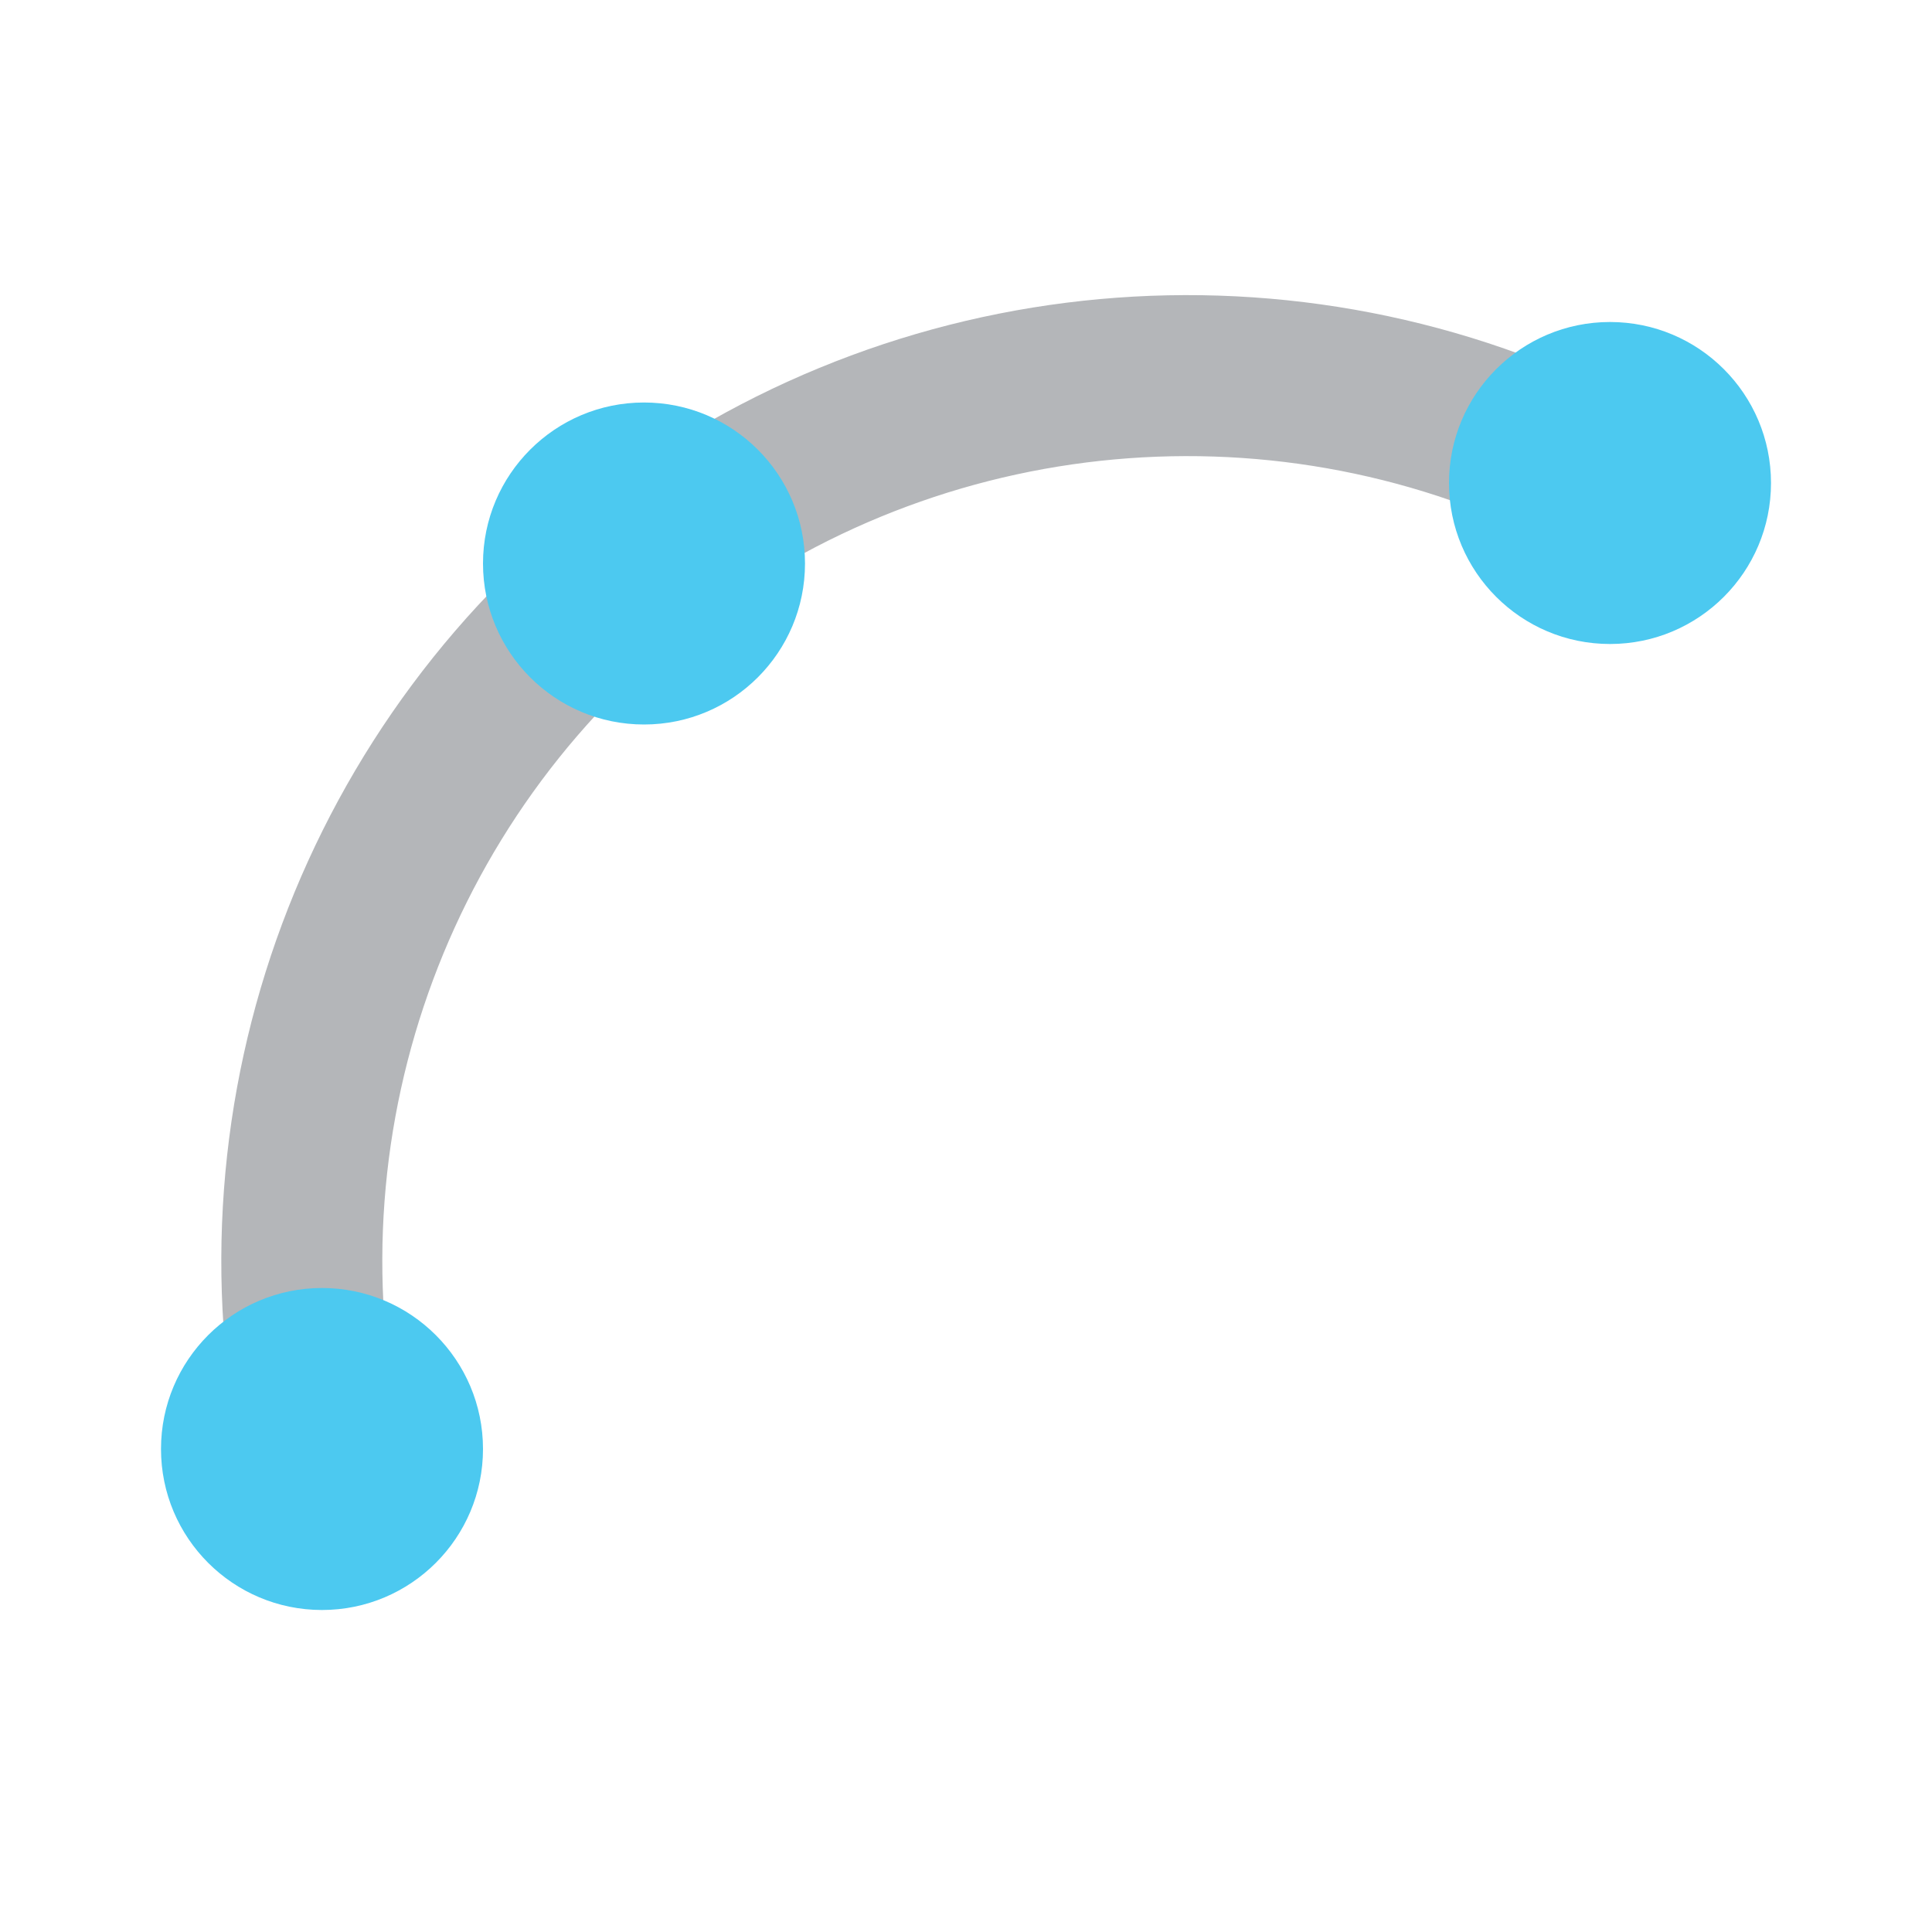
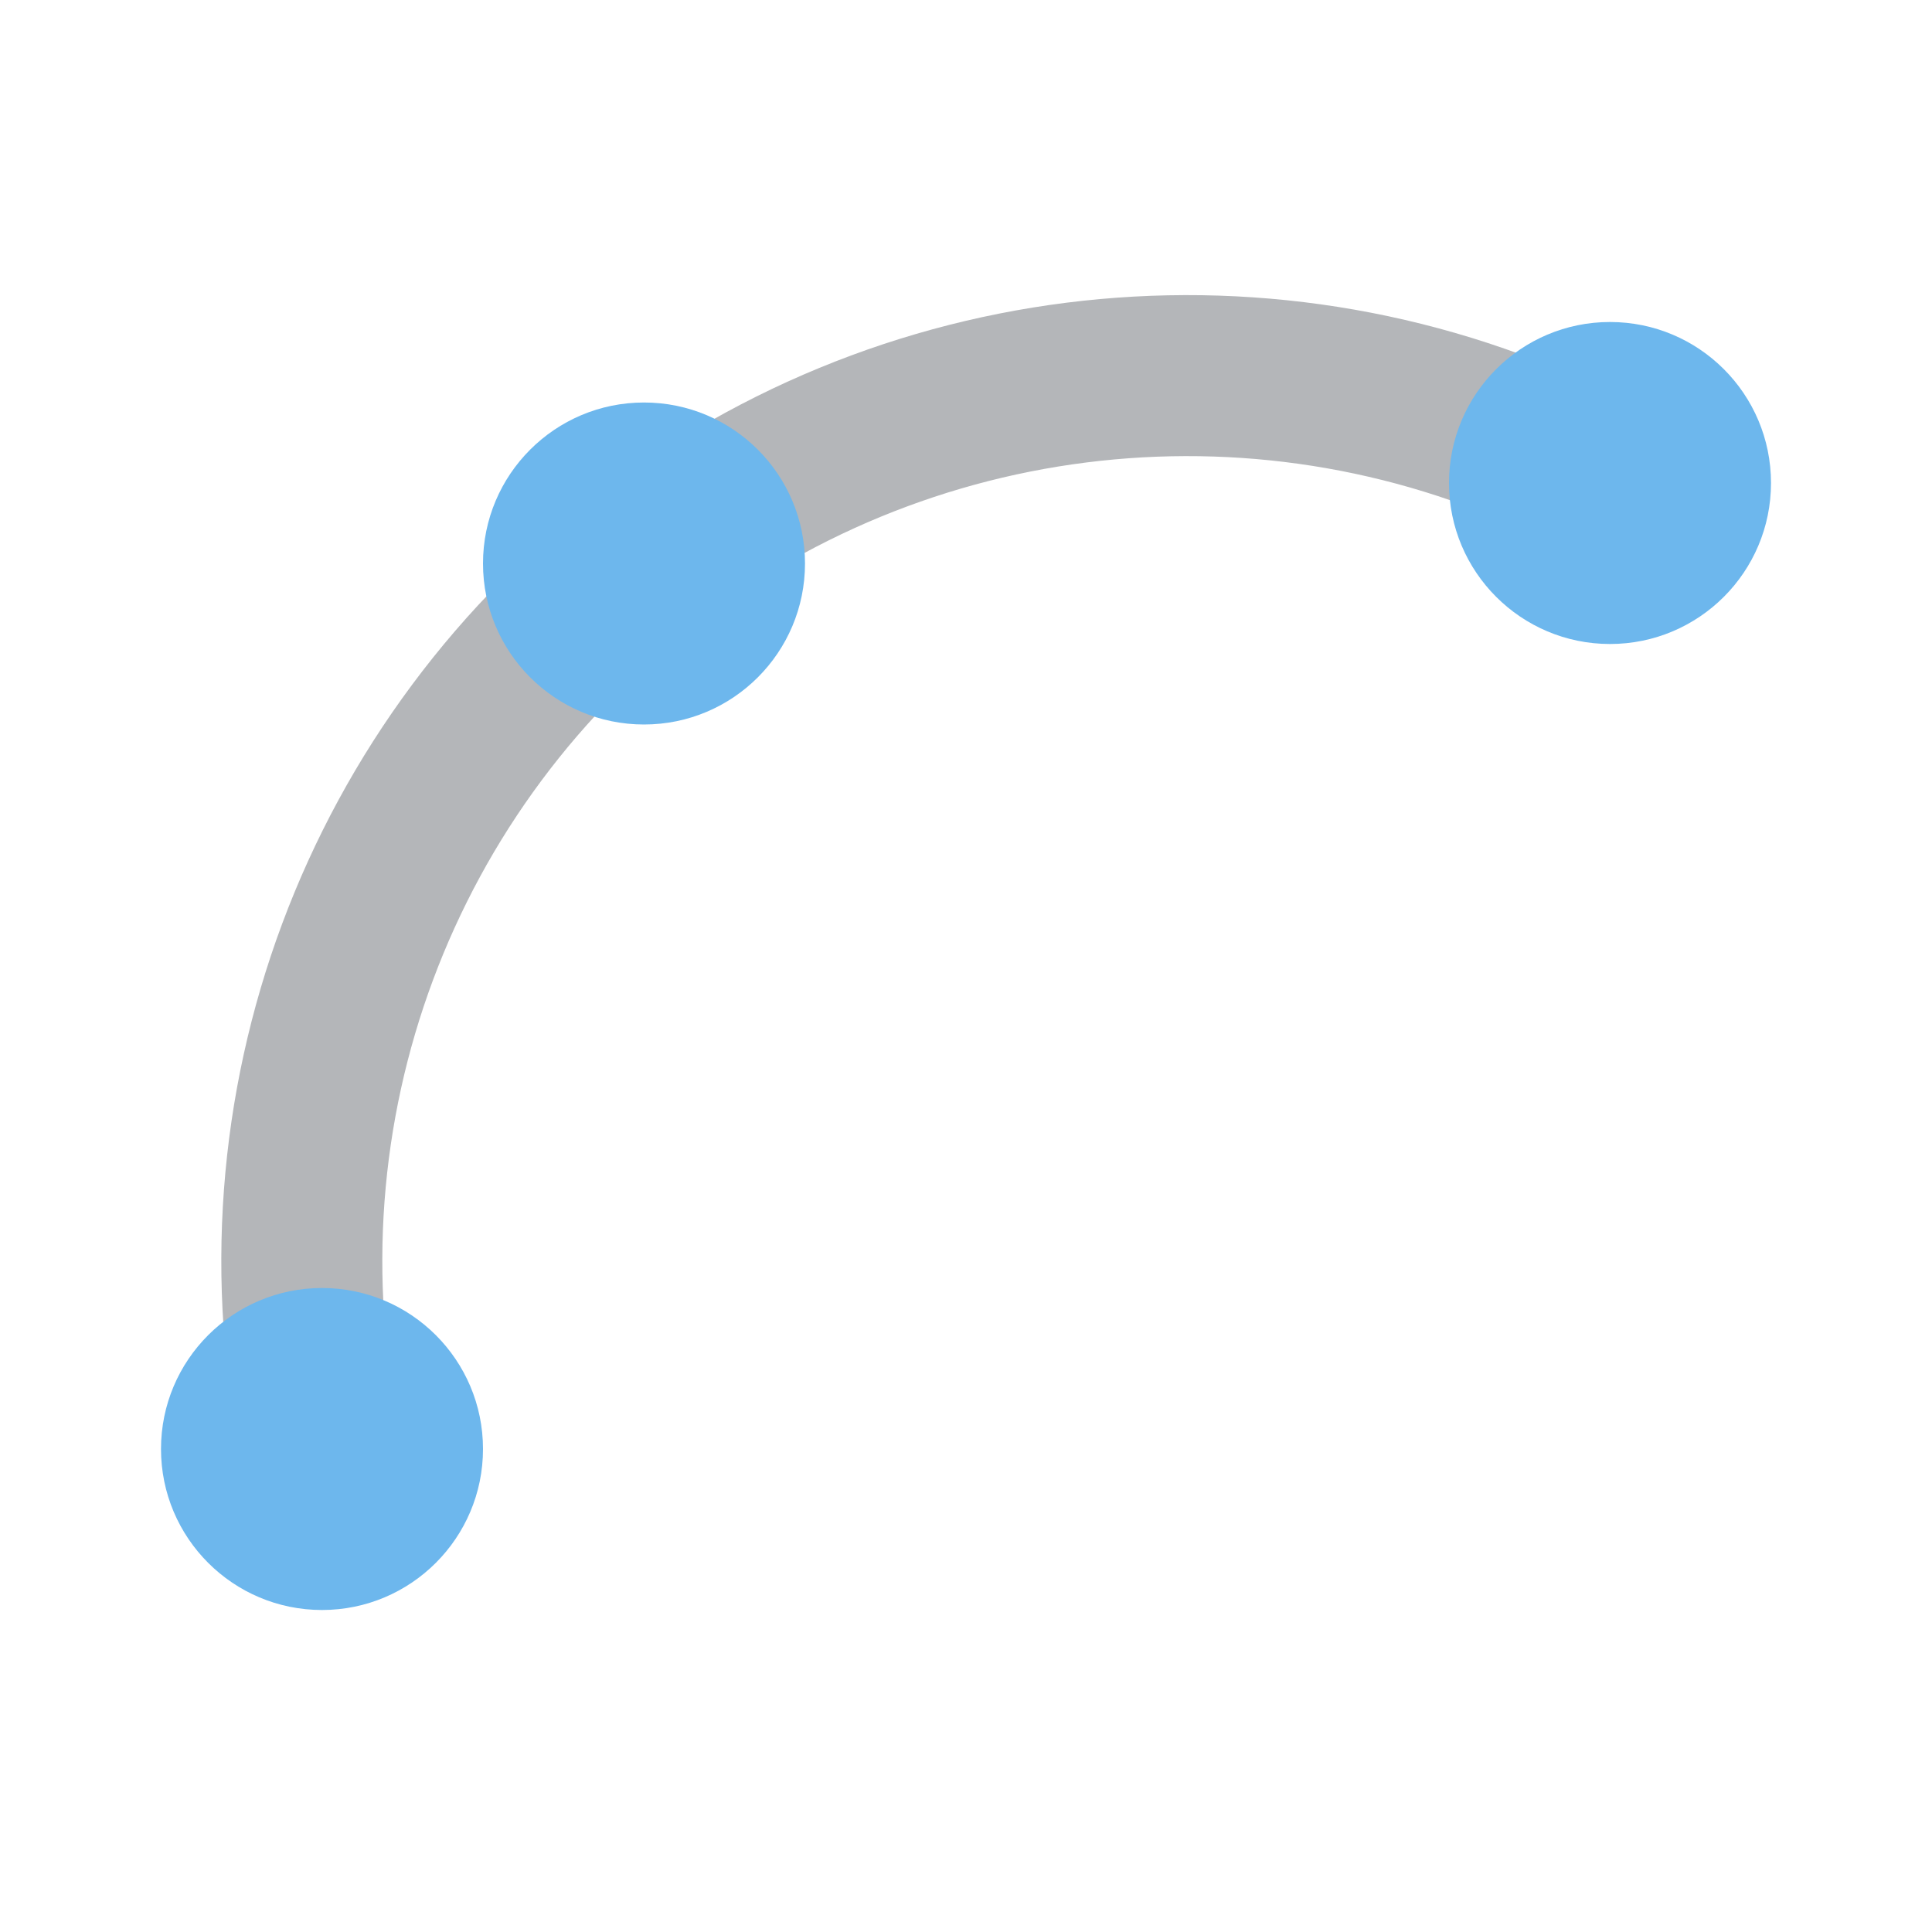
<svg xmlns="http://www.w3.org/2000/svg" viewBox="0 0 24 24" width="64" height="64">
  <path d="M 4 18 A 11 11 0 0 1 20 6" stroke="#B4B6B9" stroke-width="2" fill="none" stroke-linecap="round" />
-   <circle cx="4" cy="18" r="2" fill="#4cc9f0" />
-   <circle cx="8" cy="7" r="2" fill="#4cc9f0" />
-   <circle cx="20" cy="6" r="2" fill="#4cc9f0" />
+   <circle cx="4" cy="18" r="2" fill="#6DB7ED" />
+   <circle cx="8" cy="7" r="2" fill="#6DB7ED" />
+   <circle cx="20" cy="6" r="2" fill="#6DB7ED" />
</svg>
